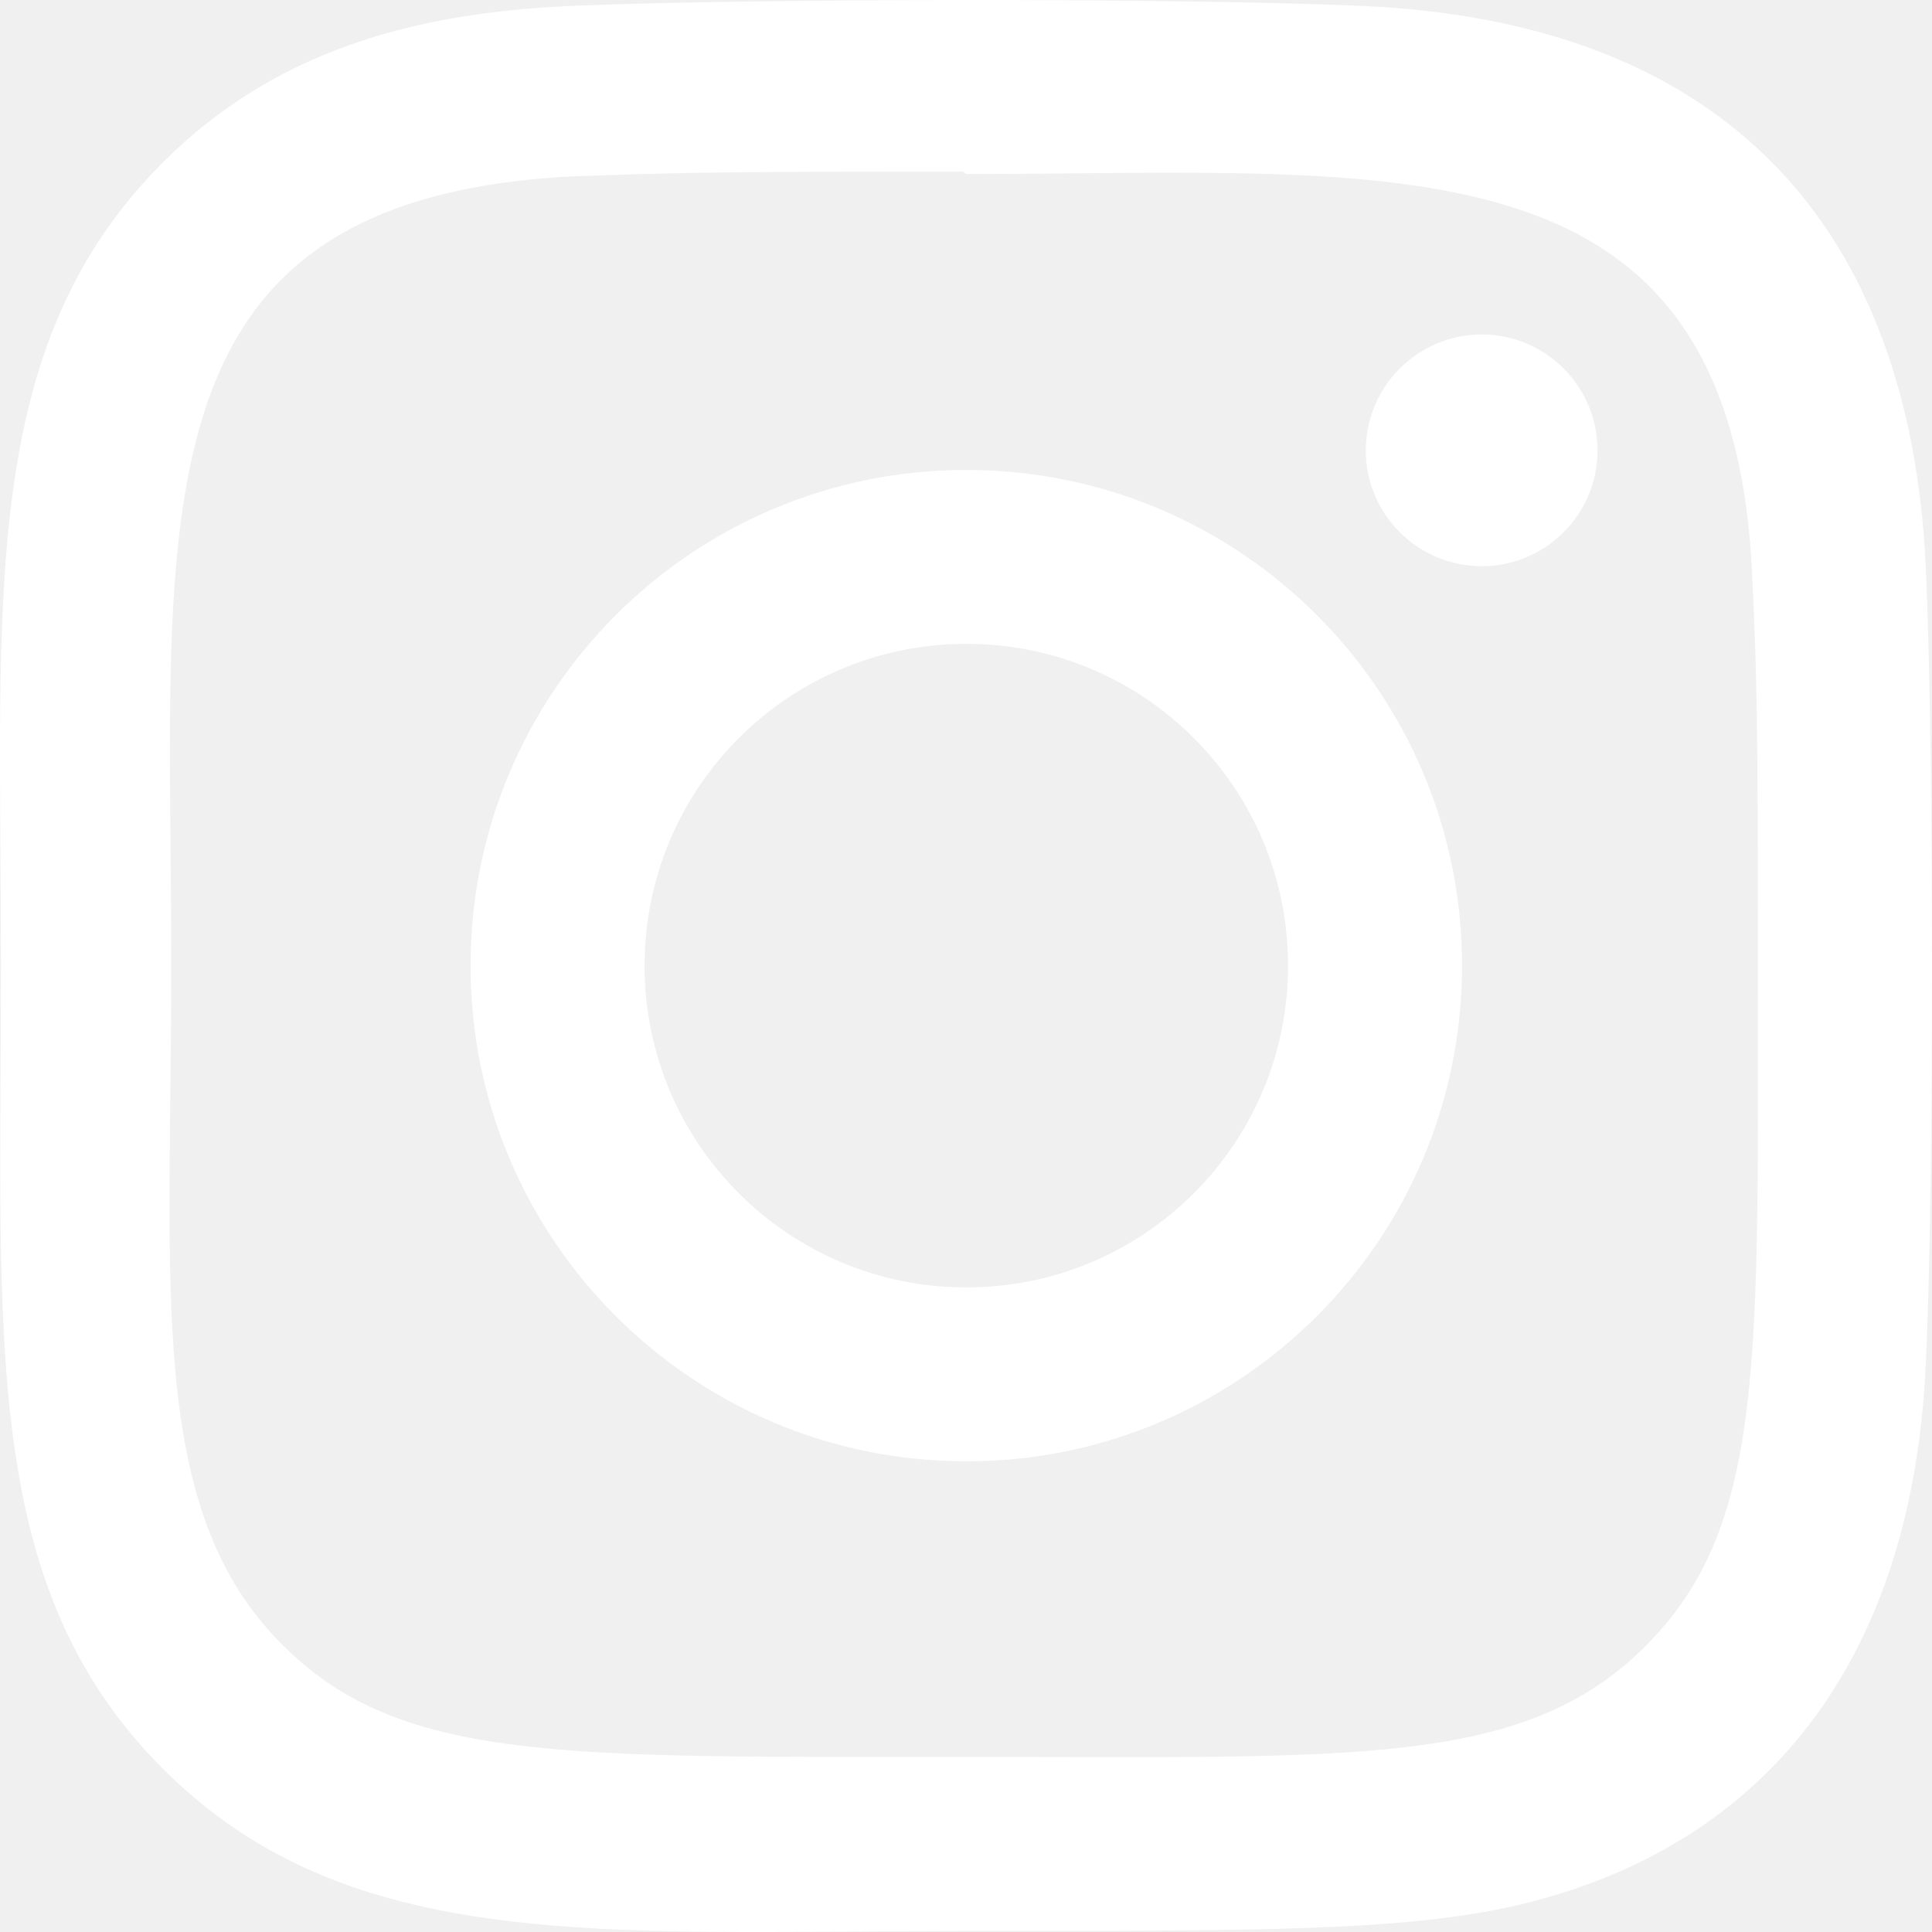
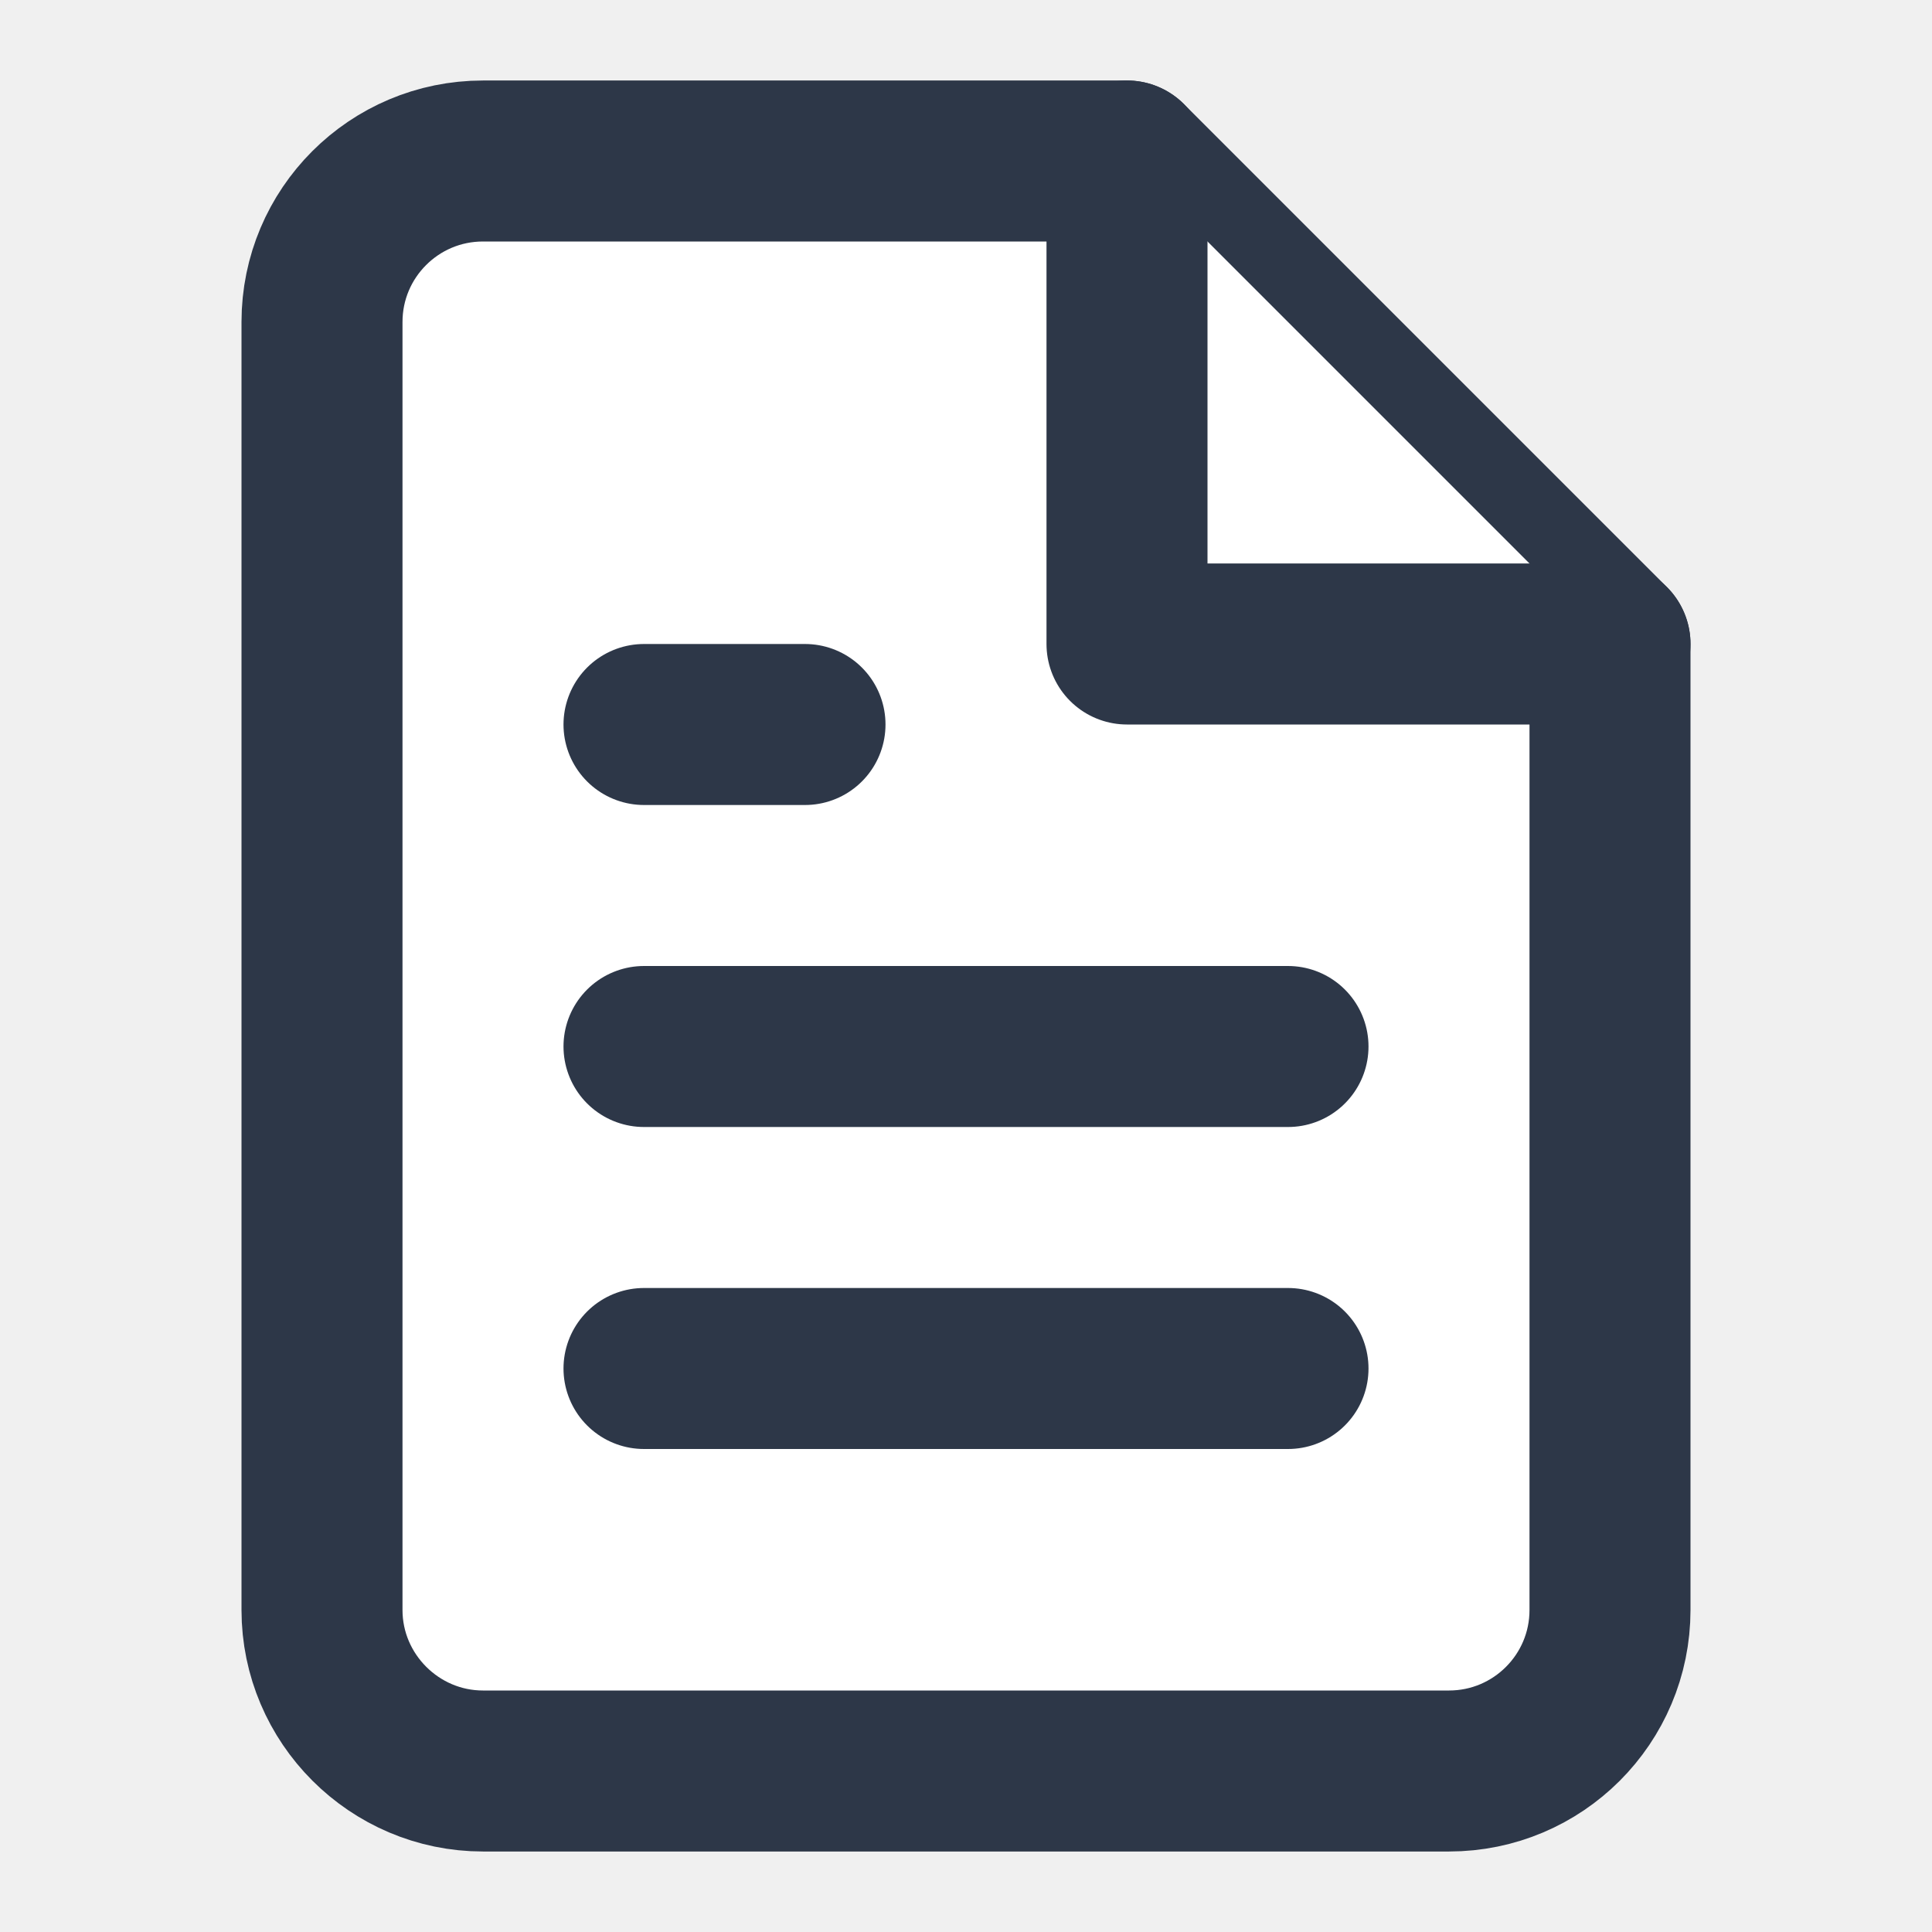
- <svg xmlns="http://www.w3.org/2000/svg" width="16" height="16" viewBox="0 0 16 16" fill="none">
-   <path d="M8.003 3.892C5.734 3.892 3.897 5.73 3.897 7.997C3.897 10.265 5.736 12.102 8.003 12.102C10.271 12.102 12.108 10.264 12.108 7.997C12.108 5.728 10.269 3.892 8.003 3.892V3.892ZM8.003 10.662C6.53 10.662 5.338 9.469 5.338 7.997C5.338 6.525 6.531 5.332 8.003 5.332C9.475 5.332 10.667 6.525 10.667 7.997C10.668 9.469 9.475 10.662 8.003 10.662V10.662Z" fill="white" />
-   <path d="M11.299 0.05C9.827 -0.018 6.181 -0.015 4.707 0.05C3.413 0.111 2.271 0.424 1.35 1.344C-0.189 2.883 0.008 4.956 0.008 7.997C0.008 11.109 -0.165 13.134 1.35 14.649C2.895 16.193 4.998 15.991 8.003 15.991C11.085 15.991 12.149 15.993 13.239 15.571C14.721 14.996 15.84 13.671 15.949 11.292C16.018 9.819 16.015 6.174 15.949 4.701C15.817 1.892 14.31 0.189 11.299 0.05V0.05ZM13.629 13.631C12.62 14.64 11.221 14.55 7.983 14.55C4.65 14.55 3.313 14.599 2.338 13.621C1.215 12.503 1.418 10.708 1.418 7.986C1.418 4.303 1.04 1.65 4.737 1.461C5.586 1.431 5.836 1.421 7.974 1.421L8.004 1.441C11.557 1.441 14.344 1.069 14.511 4.765C14.549 5.608 14.558 5.861 14.558 7.996C14.557 11.291 14.62 12.635 13.629 13.631V13.631Z" fill="white" />
-   <path d="M12.271 4.689C12.8 4.689 13.23 4.259 13.23 3.73C13.23 3.2 12.8 2.77 12.271 2.77C11.741 2.77 11.311 3.2 11.311 3.73C11.311 4.259 11.741 4.689 12.271 4.689Z" fill="white" />
+ <svg xmlns="http://www.w3.org/2000/svg" width="64" height="64" viewBox="0 0 24 24" fill="white" stroke="#2D3748" stroke-width="2" stroke-linecap="round" stroke-linejoin="round">
+   <path d="M14 2H6a2 2 0 0 0-2 2v16c0 1.1.9 2 2 2h12a2 2 0 0 0 2-2V8z" />
+   <polyline points="14 2 14 8 20 8" />
+   <line x1="16" y1="13" x2="8" y2="13" />
+   <line x1="16" y1="17" x2="8" y2="17" />
+   <line x1="10" y1="9" x2="8" y2="9" />
</svg>
